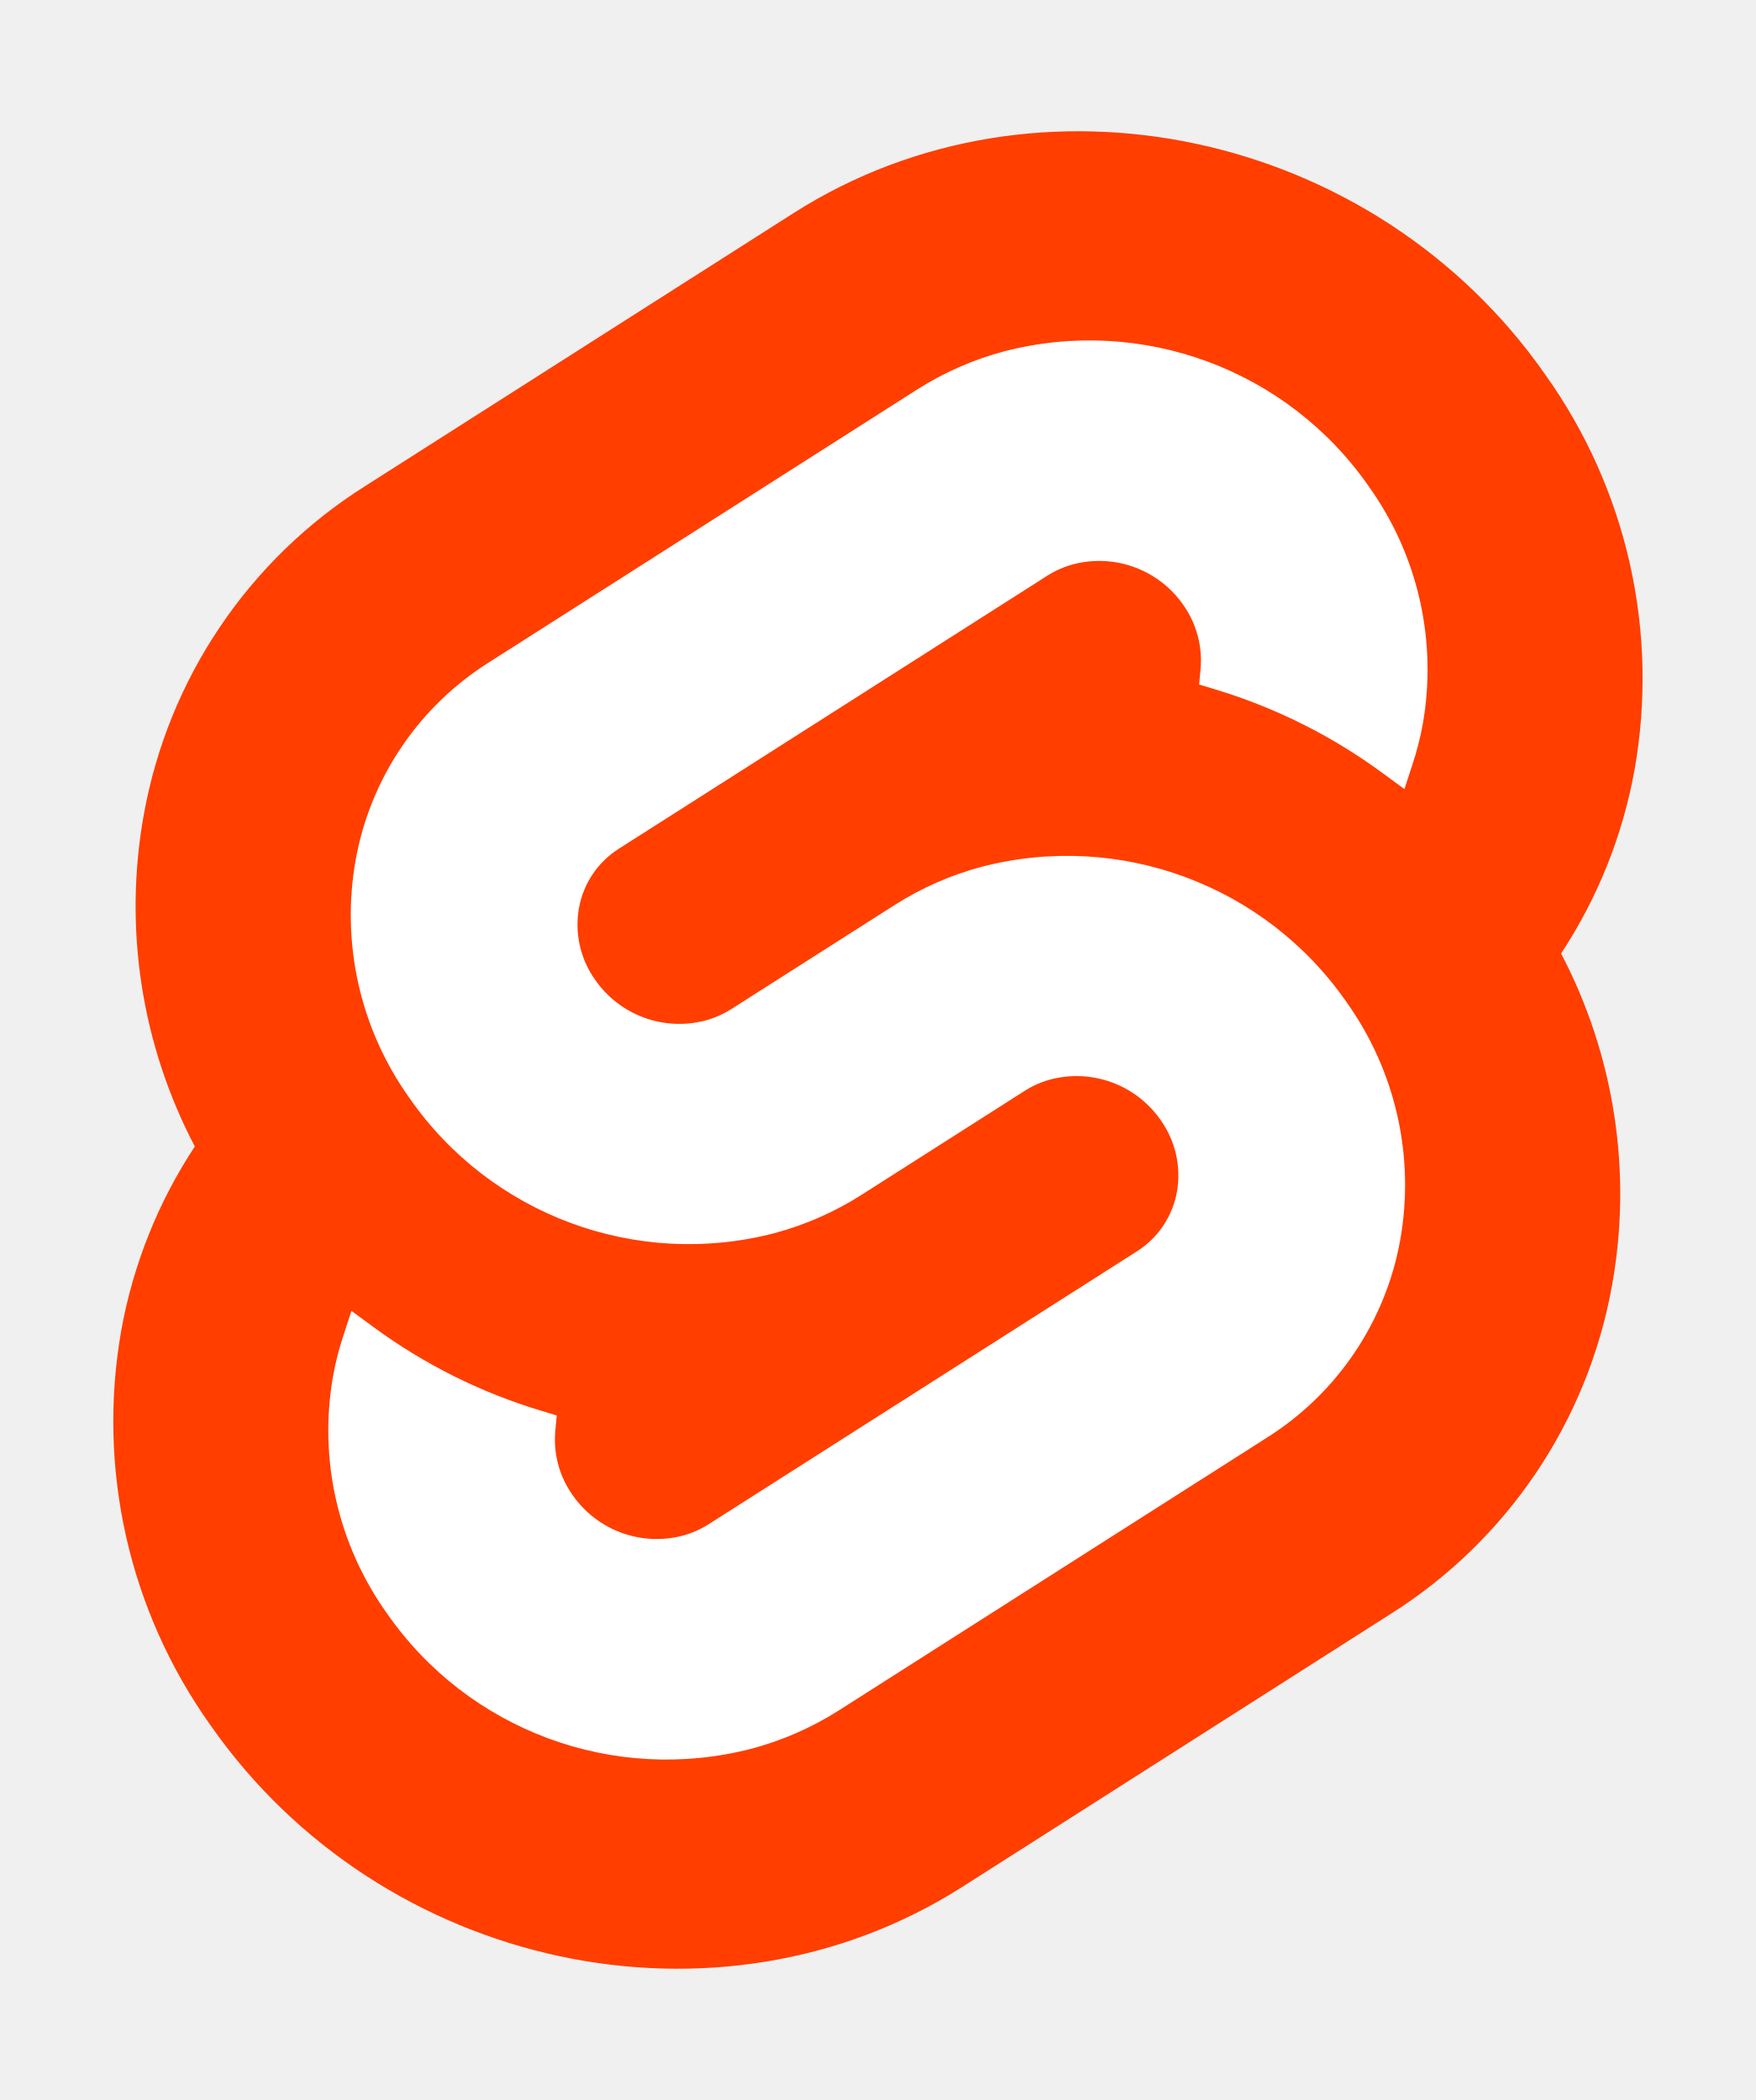
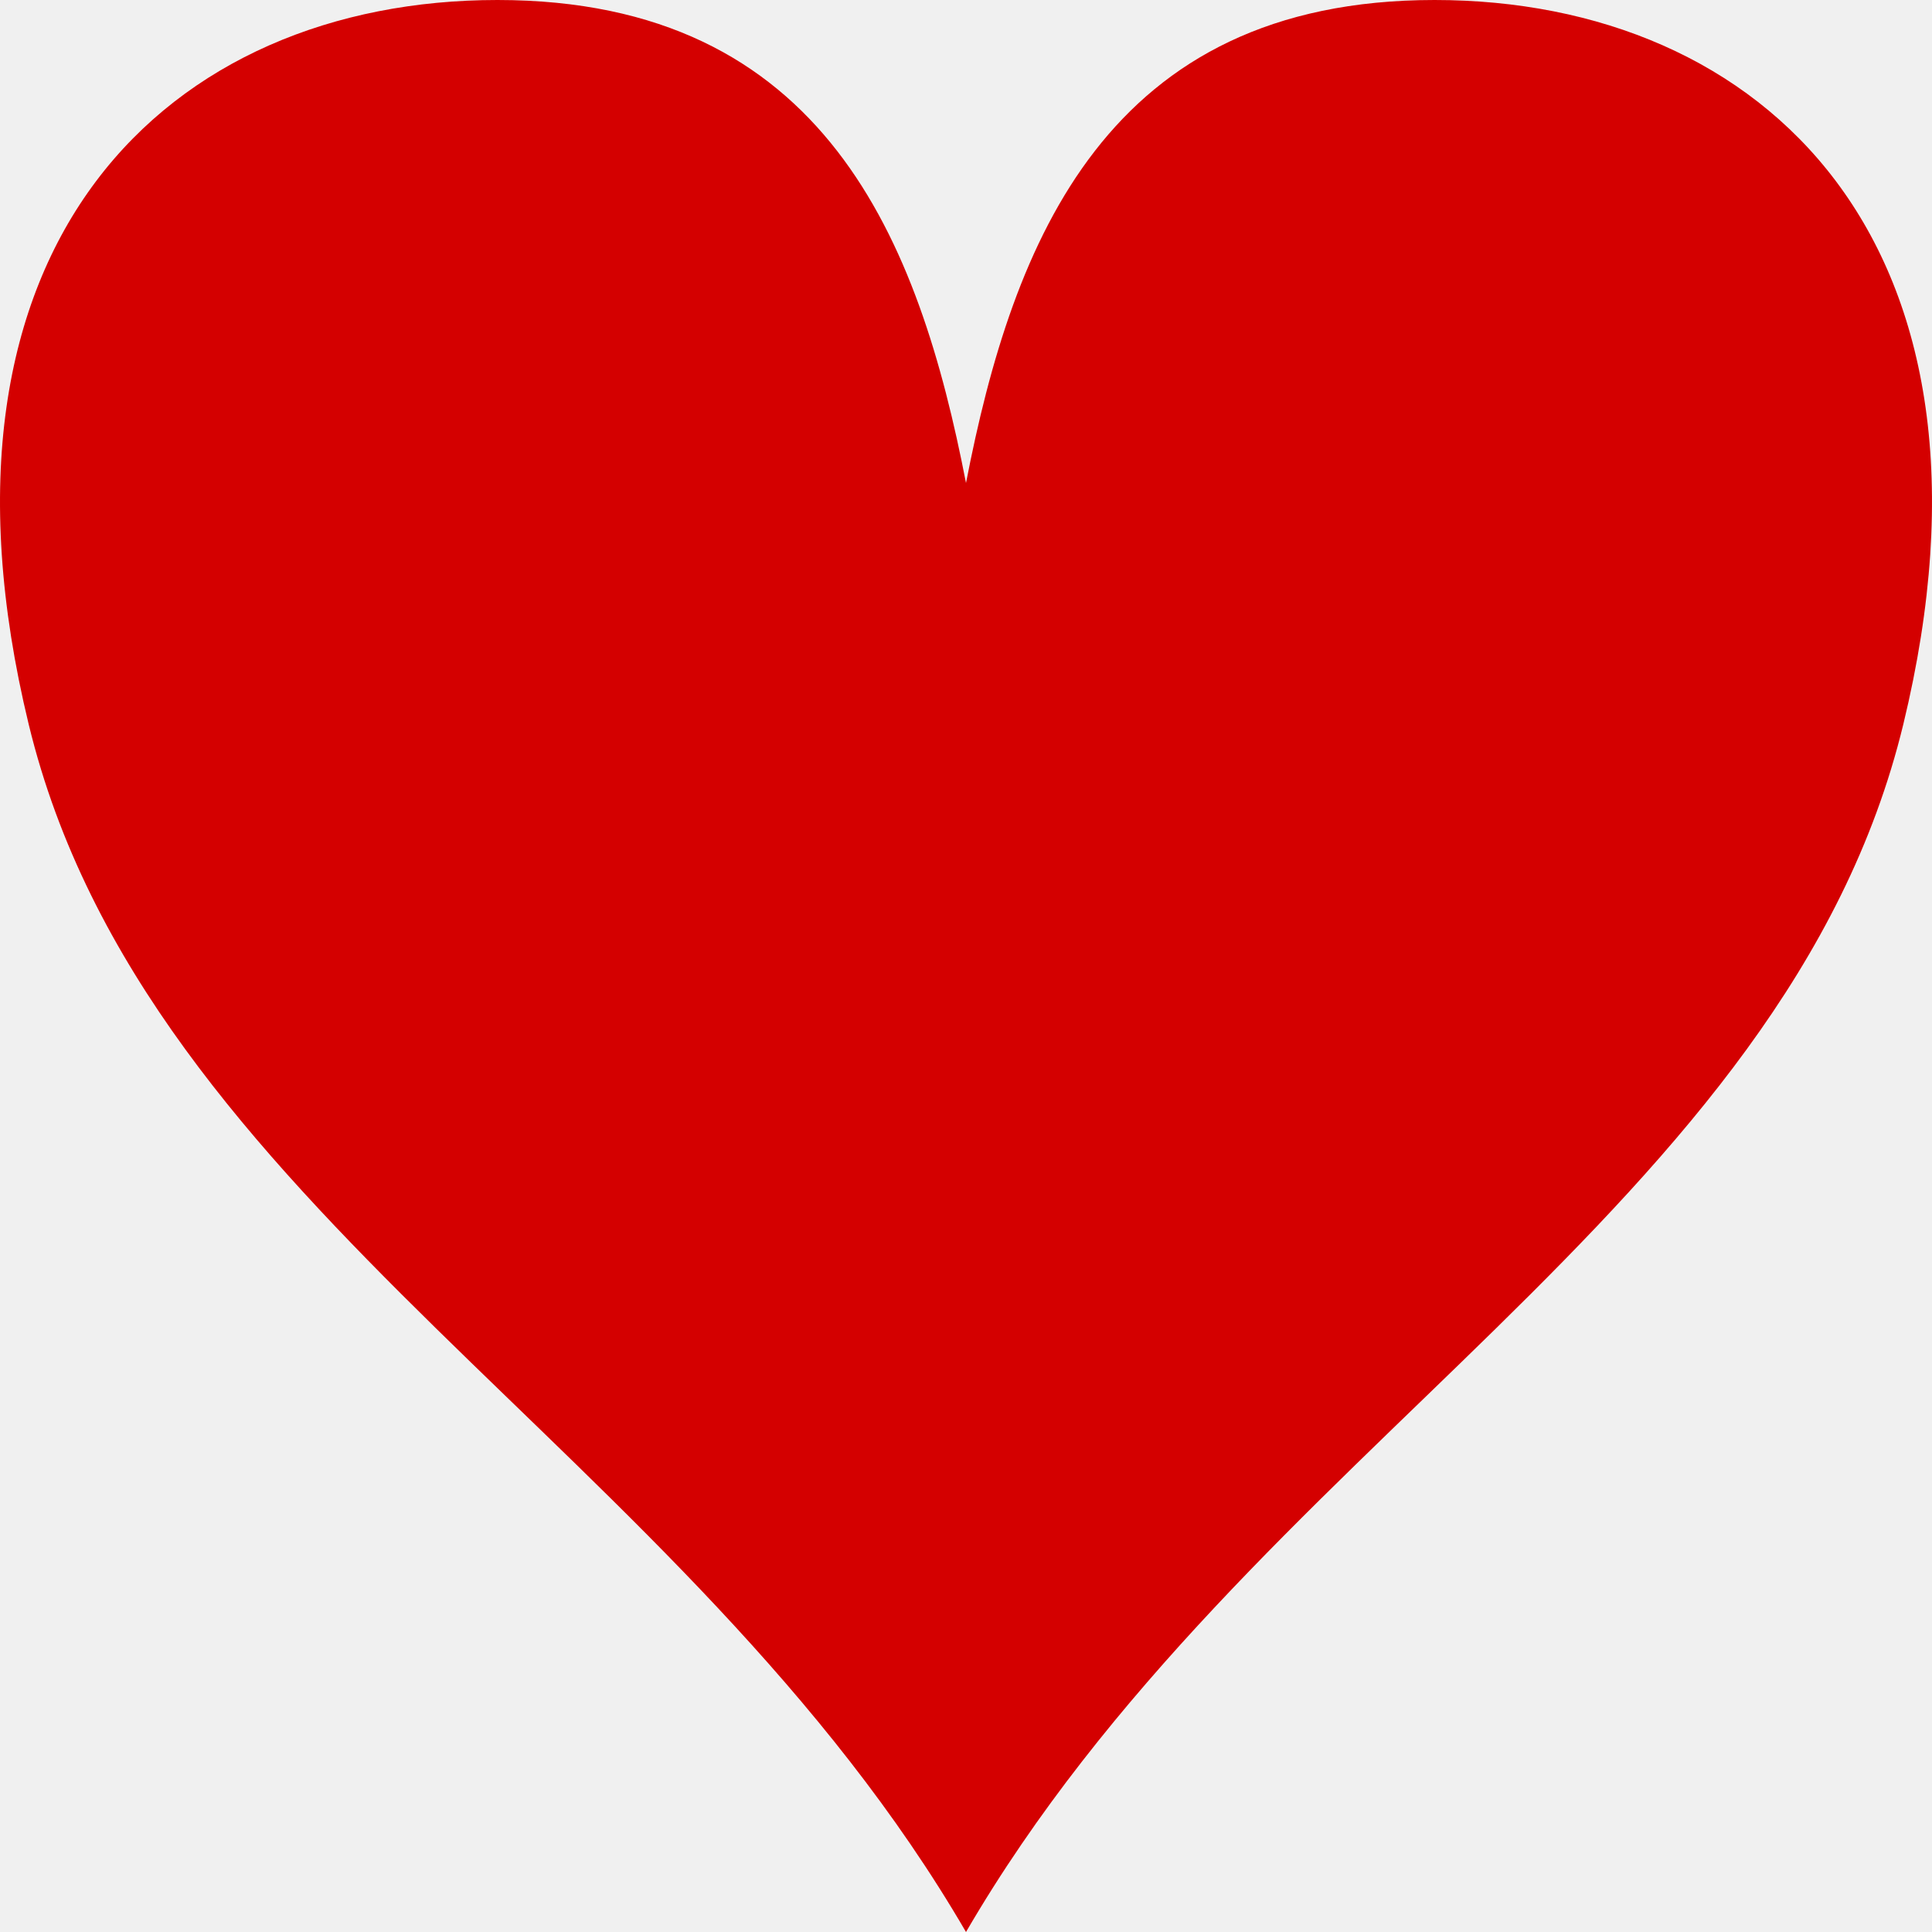
- <svg xmlns="http://www.w3.org/2000/svg" width="107" height="128" viewBox="0 0 107 128">
-   <path d="M94.157 22.819c-10.4-14.885-30.94-19.297-45.792-9.835L22.282 29.608A29.92 29.92 0 0 0 8.764 49.65a31.5 31.5 0 0 0 3.108 20.231 30 30 0 0 0-4.477 11.183 31.9 31.9 0 0 0 5.448 24.116c10.402 14.887 30.942 19.297 45.791 9.835l26.083-16.624A29.92 29.92 0 0 0 98.235 78.35a31.53 31.53 0 0 0-3.105-20.232 30 30 0 0 0 4.474-11.182 31.88 31.88 0 0 0-5.447-24.116" style="fill:#ff3e00" />
-   <path d="M45.817 106.582a20.72 20.72 0 0 1-22.237-8.243 19.17 19.17 0 0 1-3.277-14.503 18 18 0 0 1 .624-2.435l.49-1.498 1.337.981a33.6 33.6 0 0 0 10.203 5.098l.97.294-.09.968a5.85 5.85 0 0 0 1.052 3.878 6.24 6.24 0 0 0 6.695 2.485 5.8 5.8 0 0 0 1.603-.704L69.27 76.28a5.43 5.43 0 0 0 2.45-3.631 5.8 5.8 0 0 0-.987-4.371 6.24 6.24 0 0 0-6.698-2.487 5.7 5.7 0 0 0-1.6.704l-9.953 6.345a19 19 0 0 1-5.296 2.326 20.72 20.72 0 0 1-22.237-8.243 19.17 19.17 0 0 1-3.277-14.502 17.99 17.99 0 0 1 8.13-12.052l26.081-16.623a19 19 0 0 1 5.3-2.329 20.72 20.72 0 0 1 22.237 8.243 19.17 19.17 0 0 1 3.277 14.503 18 18 0 0 1-.624 2.435l-.49 1.498-1.337-.98a33.6 33.6 0 0 0-10.203-5.1l-.97-.294.09-.968a5.86 5.86 0 0 0-1.052-3.878 6.24 6.24 0 0 0-6.696-2.485 5.8 5.8 0 0 0-1.602.704L37.73 51.72a5.42 5.42 0 0 0-2.449 3.63 5.79 5.79 0 0 0 .986 4.372 6.24 6.24 0 0 0 6.698 2.486 5.8 5.8 0 0 0 1.602-.704l9.952-6.342a19 19 0 0 1 5.295-2.328 20.72 20.72 0 0 1 22.237 8.242 19.17 19.17 0 0 1 3.277 14.503 18 18 0 0 1-8.13 12.053l-26.081 16.622a19 19 0 0 1-5.3 2.328" style="fill:#fff" />
+ <svg xmlns="http://www.w3.org/2000/svg" id="svg3249" viewBox="0 0 40 40" version="1.0">
+   <g id="layer1">
+     <path id="rect2277" d="m20 10c0.97-5 2.911-10 9.702-10 6.792 0 12.128 5 9.703 15-2.426 10-13.584 15-19.405 25-5.821-10-16.979-15-19.405-25-2.425-10 2.911-15 9.703-15 6.791 0 8.732 5 9.702 10z" fill="#d40000" />
+   </g>
</svg>
